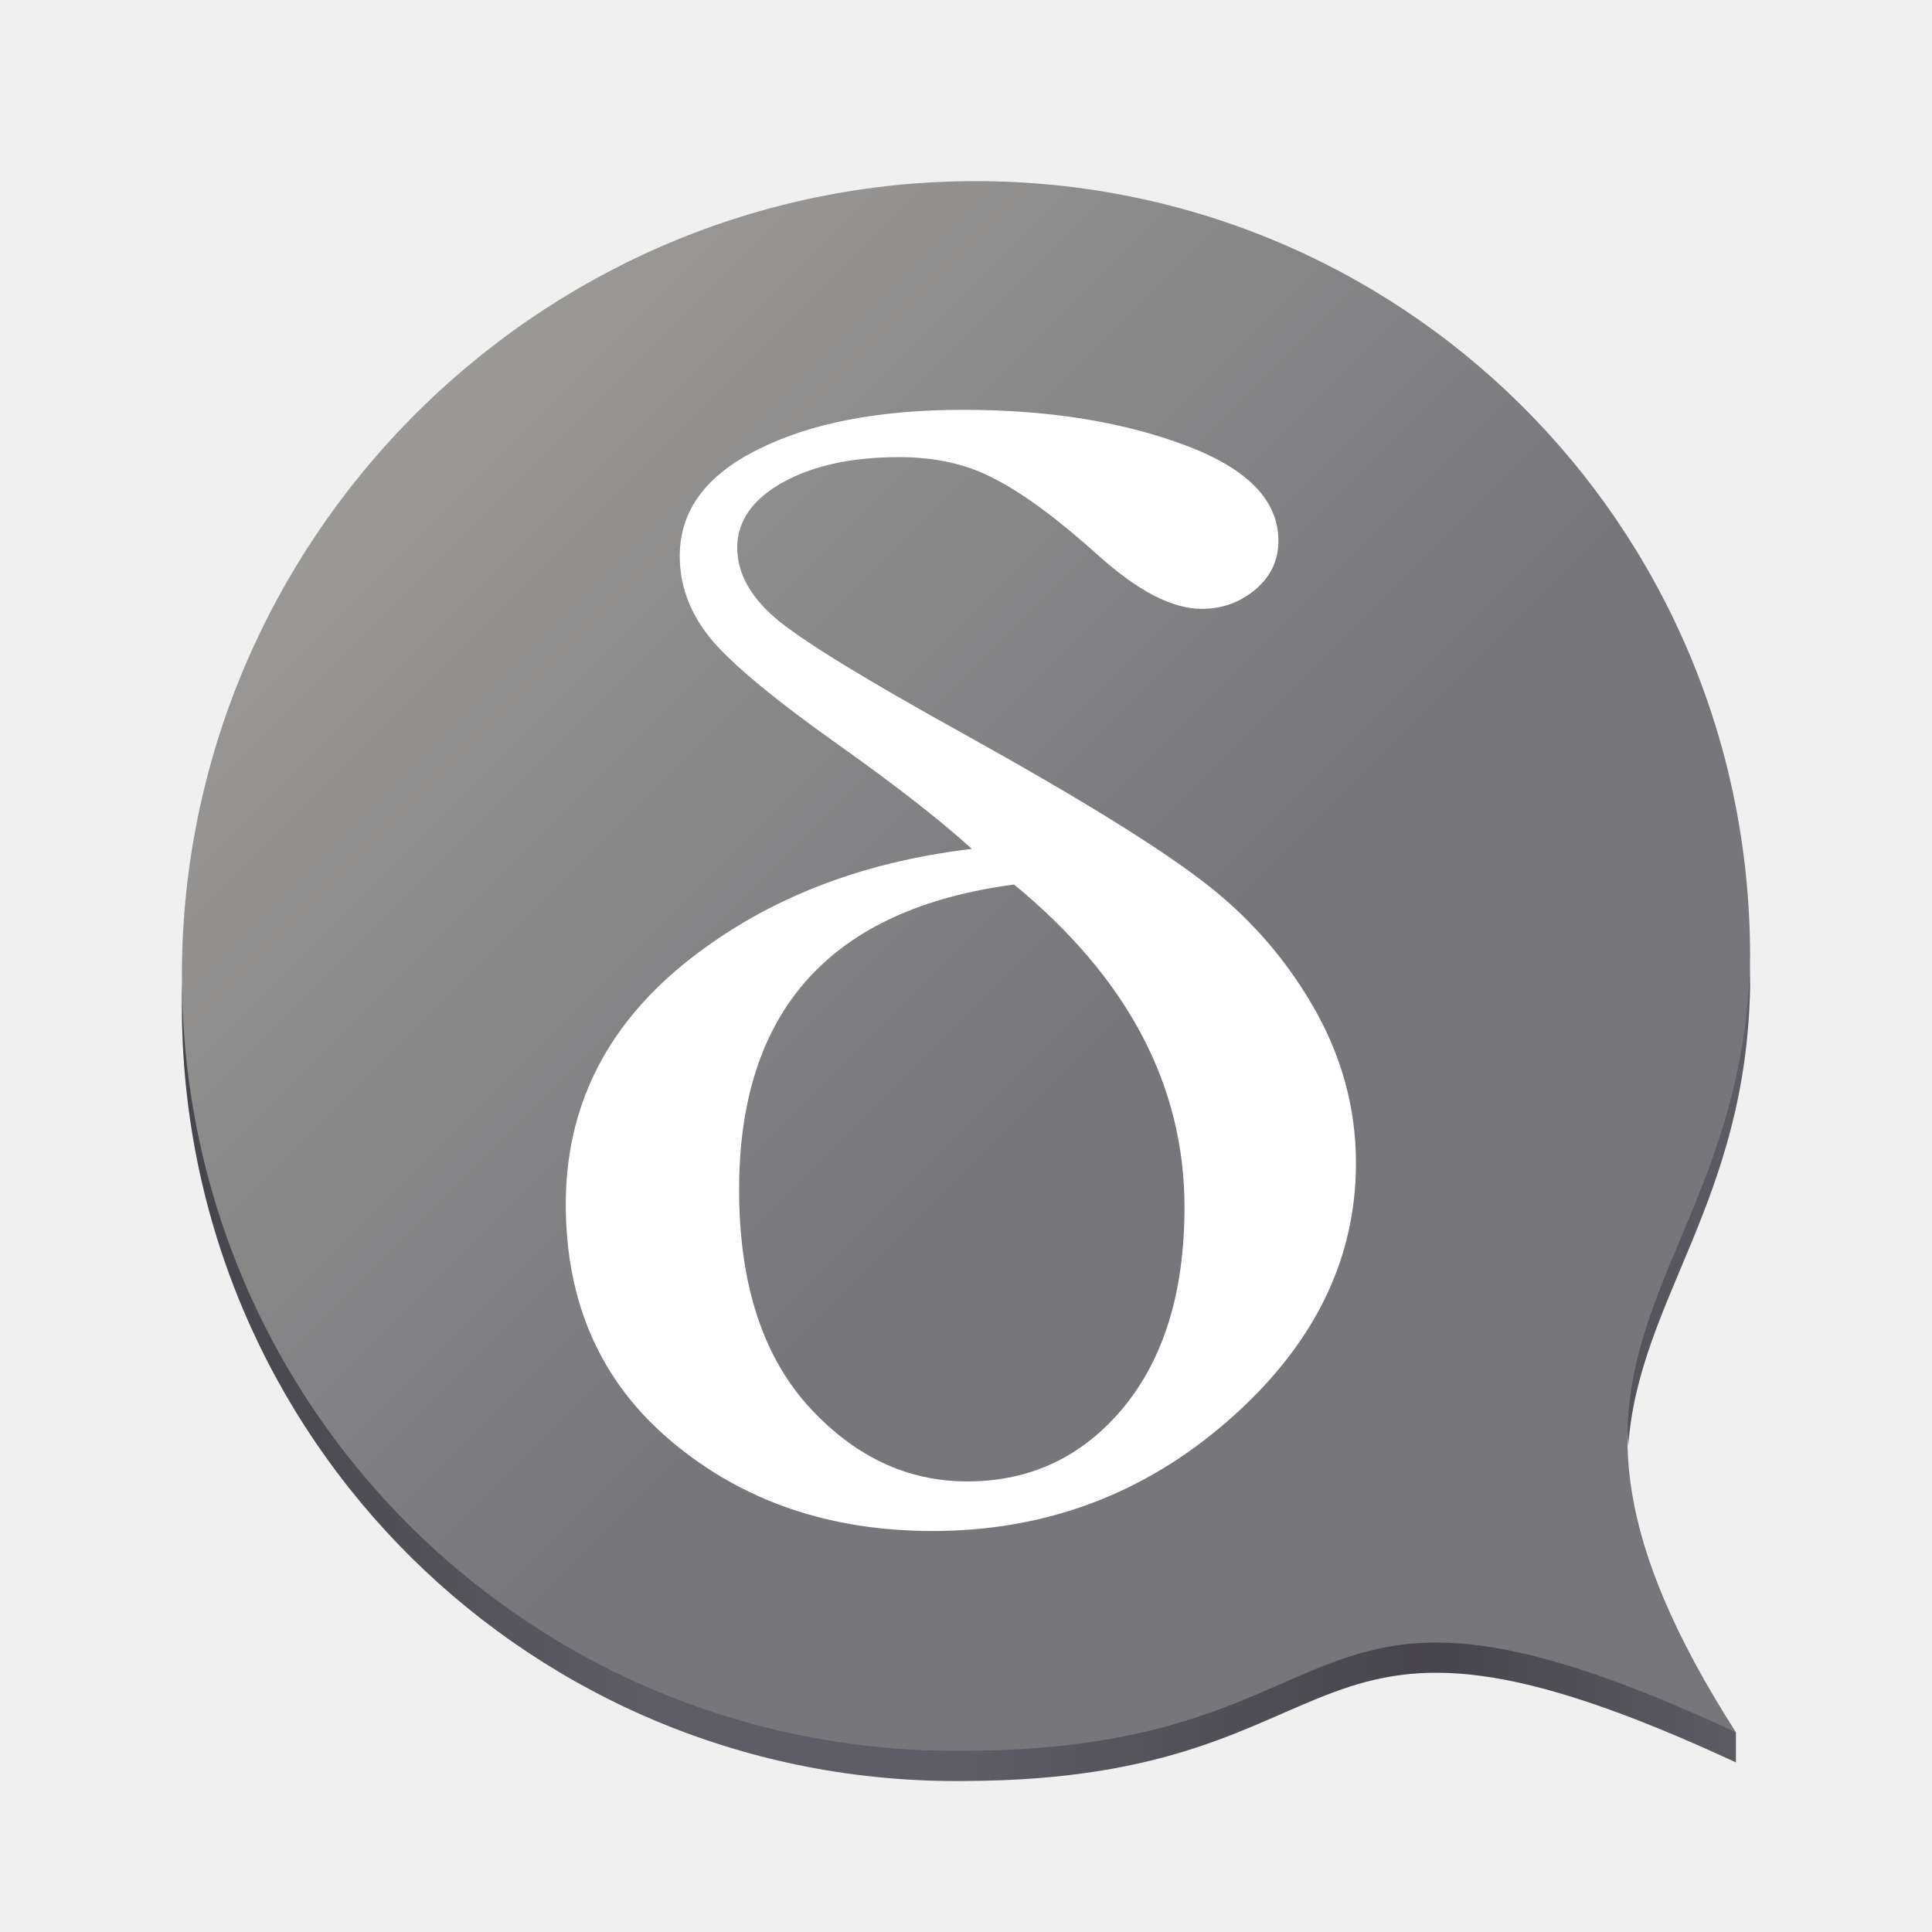
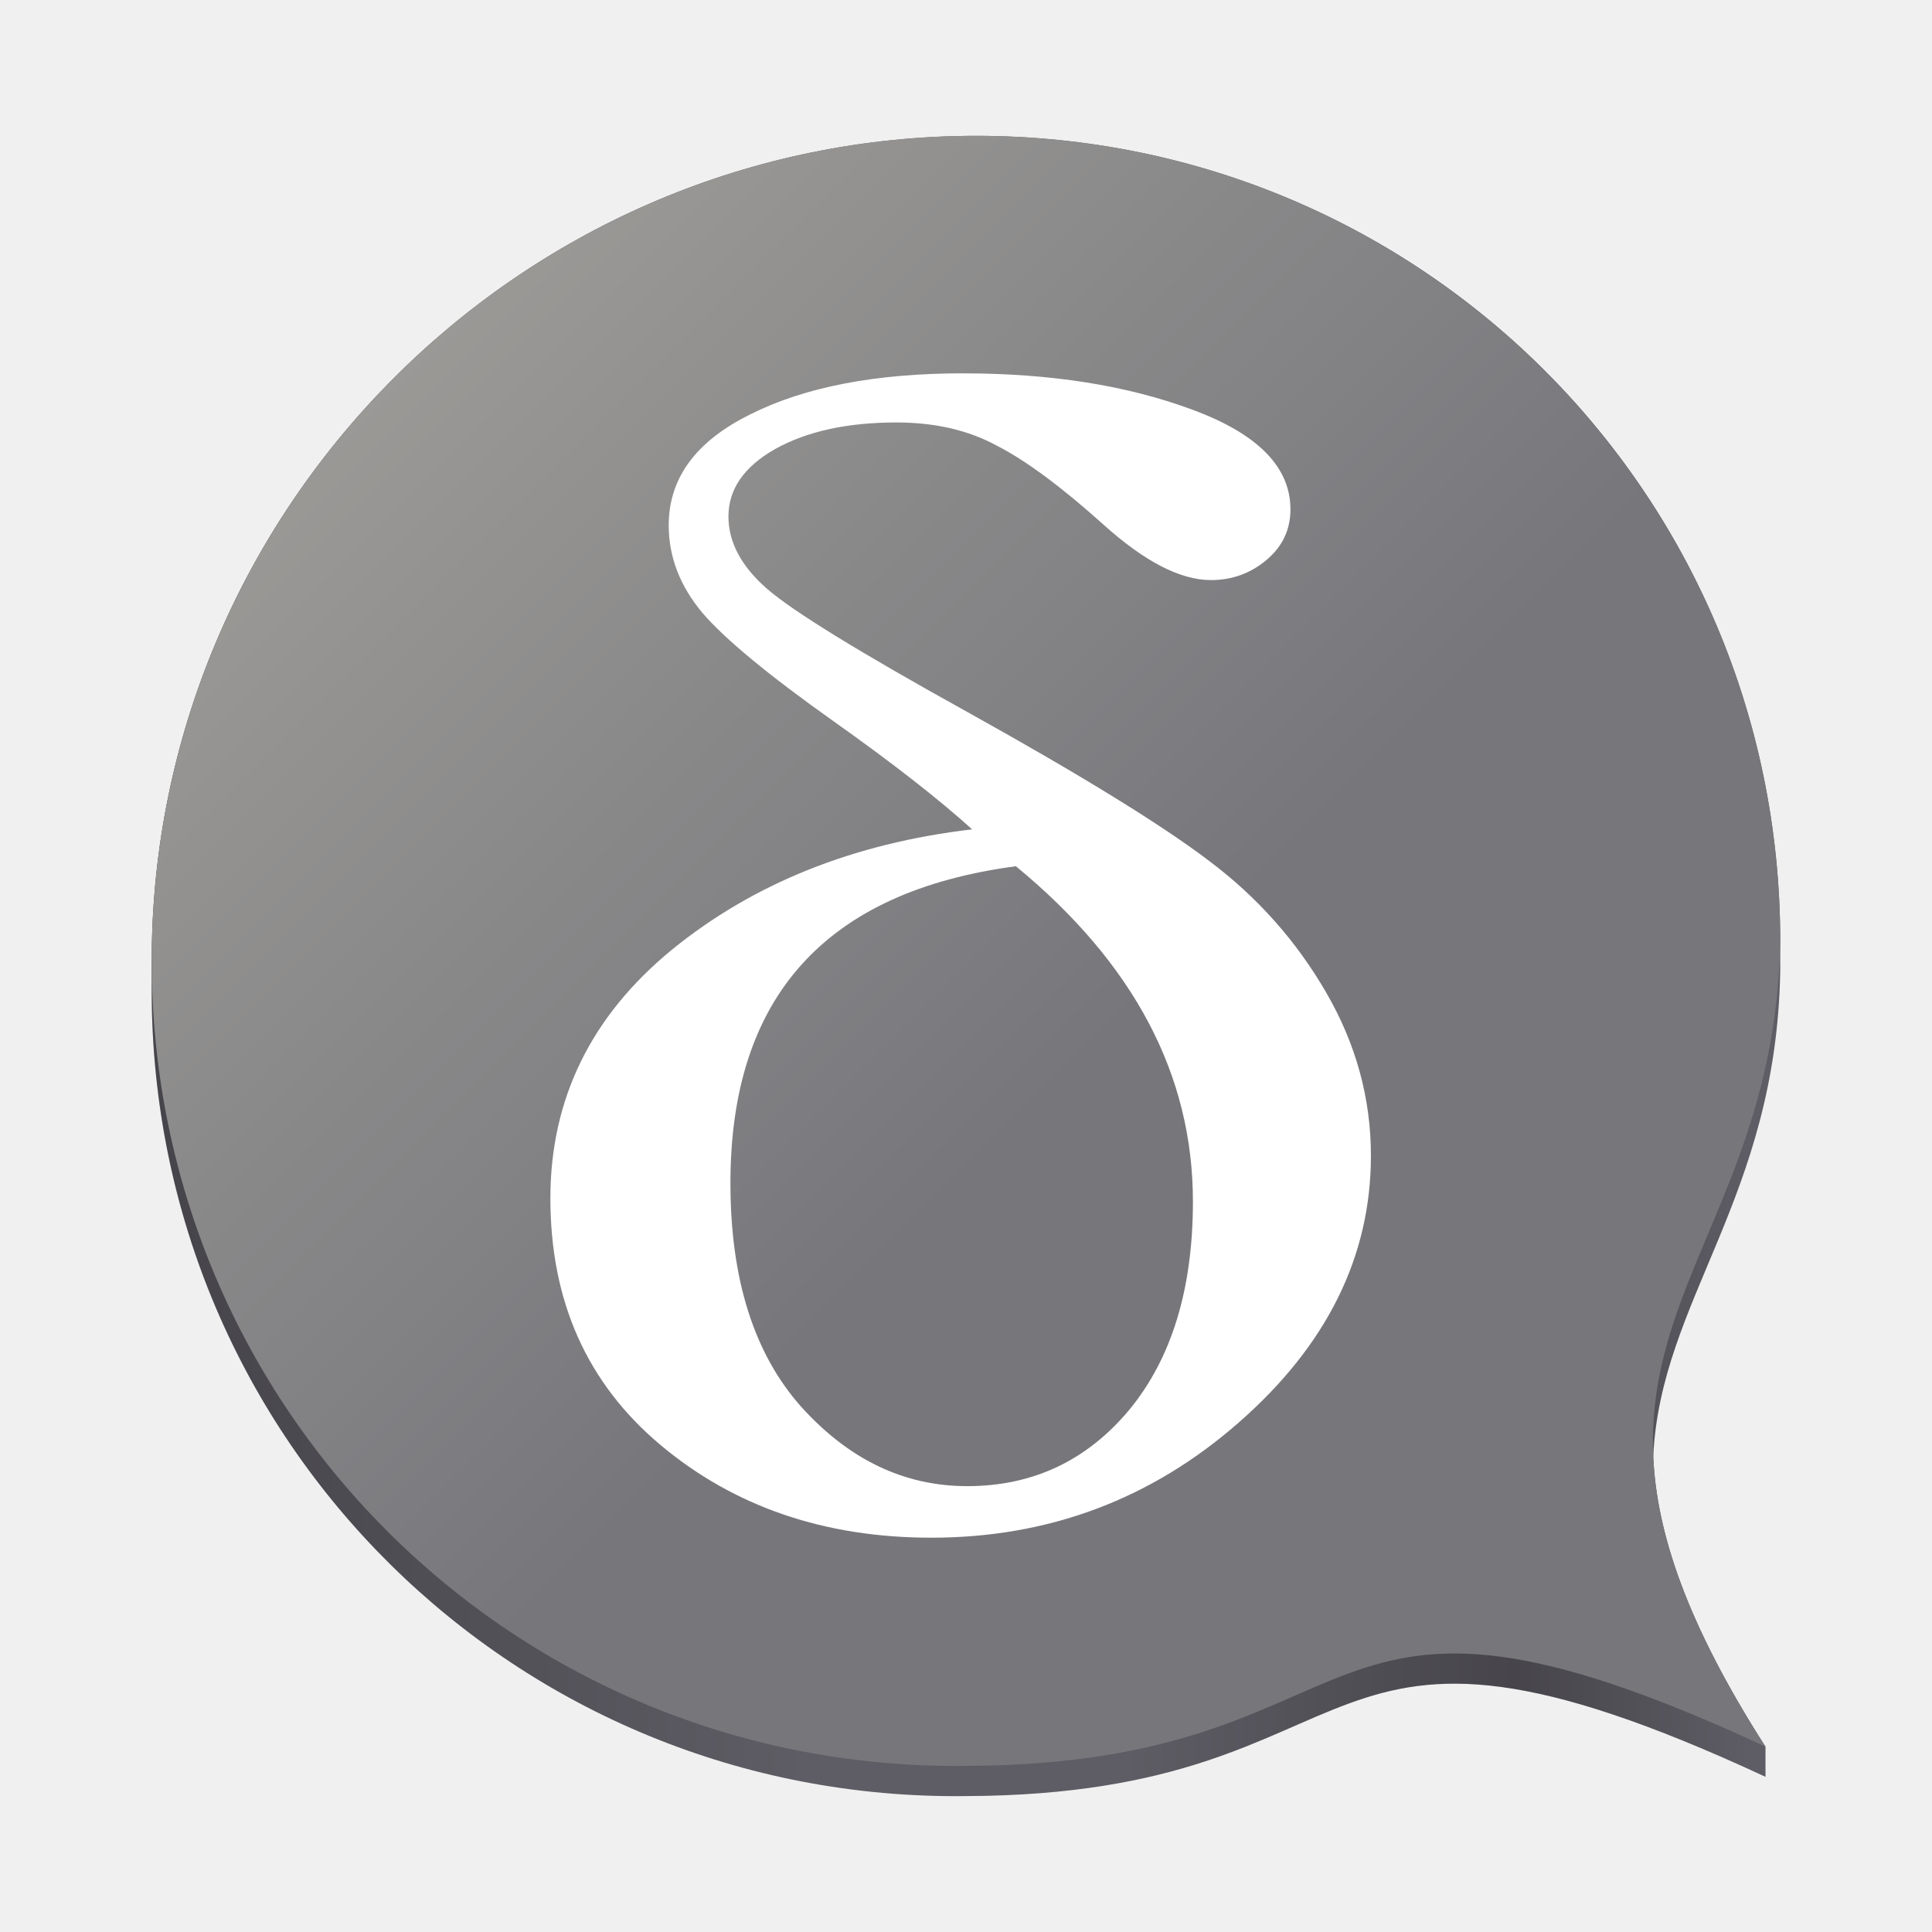
<svg xmlns="http://www.w3.org/2000/svg" height="128px" viewBox="0 0 128 128" width="128px">
-   <linearGradient id="a" gradientUnits="userSpaceOnUse" x1="12.051" x2="115.949" y1="66" y2="66">
+   <clipPath id="a">
+     <path d="m 10 9 h 108 v 110 h -108 z m 0 0" />
+   </clipPath>
+   <clipPath id="b">
+     <path d="m 64 9.004 c -29.785 0.363 -53.949 24.84 -53.949 54.652 v 0.285 v 1.715 c 0 29.812 24.164 53.703 53.949 53.34 c 28.32 -0.113 21.664 -15.82 52.969 -1.277 v -2 h -0.004 c -5.219 -8.156 -7.207 -14.16 -7.434 -19.215 c 0.473 -10.363 8.156 -17.098 8.414 -32.16 v -1.953 c 0.004 -0.016 0 -0.031 0 -0.047 c 0 -29.812 -24.16 -53.703 -53.945 -53.34 z m 0 0" />
+   </clipPath>
+   <linearGradient id="c" gradientUnits="userSpaceOnUse" x1="12.051" x2="115.949" y1="67" y2="67">
    <stop offset="0" stop-opacity="0.25" />
-     <stop offset="0.3" stop-opacity="0" />
    <stop offset="0.4" stop-opacity="0" />
    <stop offset="0.5" stop-opacity="0" />
-     <stop offset="0.8" stop-opacity="0.25" />
+     <stop offset="0.6" stop-opacity="0" />
+     <stop offset="0.85" stop-opacity="0.25" />
    <stop offset="1" stop-opacity="0" />
  </linearGradient>
-   <linearGradient id="b" gradientUnits="userSpaceOnUse" x1="27.266" x2="100.734" y1="27.266" y2="100.734">
+   <clipPath id="d">
+     <path d="m 10 9 h 108 v 108 h -108 z m 0 0" />
+   </clipPath>
+   <clipPath id="e">
+     <path d="m 64 9.004 c -29.785 0.363 -53.949 24.84 -53.949 54.652 v 0.285 v 1.715 c 0 29.812 24.164 53.703 53.949 53.34 c 28.32 -0.113 21.664 -15.82 52.969 -1.277 v -2 h -0.004 c -5.219 -8.156 -7.207 -14.16 -7.434 -19.215 c 0.473 -10.363 8.156 -17.098 8.414 -32.16 v -1.953 c 0.004 -0.016 0 -0.031 0 -0.047 c 0 -29.812 -24.16 -53.703 -53.945 -53.34 z m 0 0" />
+   </clipPath>
+   <linearGradient id="f" gradientUnits="userSpaceOnUse" x1="25.853" x2="102.147" y1="24.853" y2="101.147">
    <stop offset="0" stop-color="#9a9996" />
    <stop offset="0.6" stop-color="#77767b" />
  </linearGradient>
-   <path d="m 115.918 63.488 c -0.652 14.855 -8.828 21.133 -8.043 32.312 c 0.688 -9.68 7.828 -16.184 8.074 -30.434 c 0 -0.629 -0.012 -1.254 -0.031 -1.879 z m -103.844 1.656 c -0.016 0.492 -0.023 0.988 -0.023 1.488 c 0 28.707 23.266 51.711 51.949 51.363 c 27.273 -0.109 20.863 -15.234 51.008 -1.23 v -2 l -2.367 -1.949 c -0.031 -0.055 -0.059 -0.109 -0.09 -0.164 c -27.355 -12.055 -22.047 2.238 -48.551 2.344 c -28.18 0.344 -51.129 -21.852 -51.926 -49.852 z m 0 0" fill="#5e5c64" />
-   <path d="m 115.918 63.488 c -0.652 14.855 -8.828 21.133 -8.043 32.312 c 0.688 -9.68 7.828 -16.184 8.074 -30.434 c 0 -0.629 -0.012 -1.254 -0.031 -1.879 z m -103.844 1.656 c -0.016 0.492 -0.023 0.988 -0.023 1.488 c 0 28.707 23.266 51.711 51.949 51.363 c 27.273 -0.109 20.863 -15.234 51.008 -1.23 v -2 l -2.367 -1.949 c -0.031 -0.055 -0.059 -0.109 -0.09 -0.164 c -27.355 -12.055 -22.047 2.238 -48.551 2.344 c -28.18 0.344 -51.129 -21.852 -51.926 -49.852 z m 0 0" fill="url(#a)" />
-   <path d="m 64 12.004 c -28.684 0.348 -51.949 23.918 -51.949 52.629 c 0 28.707 23.266 51.711 51.949 51.363 c 27.273 -0.109 20.859 -15.234 51.008 -1.23 c -16.516 -25.797 0.559 -29.23 0.941 -51.398 c 0 -28.707 -23.266 -51.711 -51.949 -51.363 z m 0 0" fill="url(#b)" />
-   <path d="m 63.82 27.152 c -5.586 0 -10.113 0.875 -13.582 2.617 c -3.469 1.711 -5.203 4.07 -5.203 7.082 c 0 2.016 0.719 3.879 2.156 5.59 c 1.441 1.676 4.234 3.98 8.383 6.922 c 3.762 2.668 6.703 4.965 8.816 6.879 c -7.574 0.891 -13.961 3.449 -19.168 7.688 c -5.16 4.242 -7.738 9.527 -7.738 15.855 c 0 6.566 2.344 11.812 7.043 15.746 c 4.695 3.934 10.449 5.902 17.262 5.902 c 7.488 0 14.023 -2.449 19.609 -7.34 c 5.625 -4.926 8.438 -10.602 8.438 -17.031 c 0 -3.656 -0.953 -7.129 -2.855 -10.41 c -1.902 -3.281 -4.379 -6.07 -7.426 -8.359 c -3.004 -2.293 -8.16 -5.473 -15.477 -9.543 c -6.855 -3.793 -11.113 -6.41 -12.762 -7.848 c -1.648 -1.438 -2.473 -2.977 -2.473 -4.617 c 0 -1.742 0.992 -3.18 2.984 -4.309 c 2.027 -1.129 4.609 -1.691 7.738 -1.691 c 2.453 0 4.594 0.492 6.414 1.484 c 1.859 0.957 4.125 2.637 6.789 5.031 c 2.621 2.359 4.906 3.539 6.852 3.539 c 1.355 0 2.539 -0.43 3.555 -1.285 c 1.016 -0.855 1.523 -1.93 1.523 -3.23 c 0 -2.703 -2.094 -4.824 -6.281 -6.363 c -4.145 -1.539 -9.012 -2.309 -14.598 -2.309 z m 3.363 31.449 c 7.527 6.188 11.293 13.312 11.293 21.387 c 0 5.57 -1.352 10.004 -4.059 13.285 c -2.707 3.25 -6.152 4.875 -10.34 4.875 c -4.02 0 -7.559 -1.691 -10.605 -5.078 c -3 -3.387 -4.504 -8.137 -4.504 -14.258 c 0 -11.867 6.07 -18.605 18.215 -20.211 z m 0 0" fill="#ffffff" />
+   <clipPath id="g">
+     <path d="m 36 24 h 55 v 78 h -55 z m 0 0" />
+   </clipPath>
+   <clipPath id="h">
+     <path d="m 64 9.004 c -29.785 0.363 -53.949 24.84 -53.949 54.652 v 0.285 v 1.715 c 0 29.812 24.164 53.703 53.949 53.34 c 28.32 -0.113 21.664 -15.82 52.969 -1.277 v -2 h -0.004 c -5.219 -8.156 -7.207 -14.16 -7.434 -19.215 c 0.473 -10.363 8.156 -17.098 8.414 -32.16 v -1.953 c 0.004 -0.016 0 -0.031 0 -0.047 c 0 -29.812 -24.16 -53.703 -53.945 -53.34 z m 0 0" />
+   </clipPath>
+   <g clip-path="url(#a)">
+     <g clip-path="url(#b)">
+       <path d="m 9 8 h 110 v 112 h -110 z m 0 0" fill="#5e5c64" />
+       <path d="m 9 8 h 110 v 112 h -110 z m 0 0" fill="url(#c)" />
+     </g>
+   </g>
+   <g clip-path="url(#d)">
+     <g clip-path="url(#e)">
+       <path d="m 9 8 v 54 h 1.074 c -0.016 0.551 -0.023 1.102 -0.023 1.656 c 0 29.812 24.164 53.703 53.949 53.34 c 28.32 -0.113 21.664 -15.82 52.969 -1.277 c -17.148 -26.789 0.578 -30.355 0.977 -53.375 c 0 -0.113 0.004 -0.23 0 -0.344 h 1.055 v -54 z m 0 0" fill="url(#f)" />
+     </g>
+   </g>
+   <g clip-path="url(#g)">
+     <g clip-path="url(#h)">
+       <path d="m 63.812 24.734 c -5.797 0 -10.5 0.906 -14.102 2.719 c -3.605 1.777 -5.406 4.227 -5.406 7.352 c 0 2.098 0.75 4.031 2.242 5.809 c 1.492 1.738 4.395 4.133 8.703 7.188 c 3.906 2.77 6.961 5.156 9.156 7.145 c -7.863 0.922 -14.5 3.582 -19.902 7.984 c -5.359 4.402 -8.039 9.895 -8.039 16.461 c 0 6.82 2.434 12.27 7.312 16.355 c 4.875 4.082 10.855 6.129 17.926 6.129 c 7.777 0 14.566 -2.547 20.363 -7.625 c 5.844 -5.113 8.762 -11.008 8.762 -17.684 c 0 -3.801 -0.988 -7.402 -2.965 -10.812 c -1.977 -3.41 -4.547 -6.305 -7.711 -8.684 c -3.117 -2.379 -8.473 -5.68 -16.074 -9.906 c -7.117 -3.941 -11.535 -6.66 -13.25 -8.148 c -1.711 -1.492 -2.566 -3.09 -2.566 -4.797 c 0 -1.809 1.031 -3.301 3.098 -4.473 c 2.105 -1.172 4.785 -1.758 8.035 -1.758 c 2.551 0 4.77 0.512 6.66 1.543 c 1.934 0.992 4.285 2.738 7.051 5.223 c 2.727 2.453 5.094 3.676 7.117 3.676 c 1.406 0 2.637 -0.445 3.691 -1.336 c 1.055 -0.887 1.582 -2.004 1.582 -3.352 c 0 -2.809 -2.176 -5.012 -6.523 -6.609 c -4.305 -1.598 -9.359 -2.398 -15.16 -2.398 z m 3.492 32.656 c 7.82 6.43 11.73 13.828 11.73 22.211 c 0 5.789 -1.406 10.391 -4.215 13.801 c -2.812 3.371 -6.391 5.059 -10.742 5.059 c -4.172 0 -7.844 -1.758 -11.008 -5.273 c -3.121 -3.516 -4.676 -8.449 -4.676 -14.809 c 0 -12.32 6.301 -19.316 18.91 -20.988 z m 0 0" fill="#ffffff" />
+     </g>
+   </g>
</svg>
